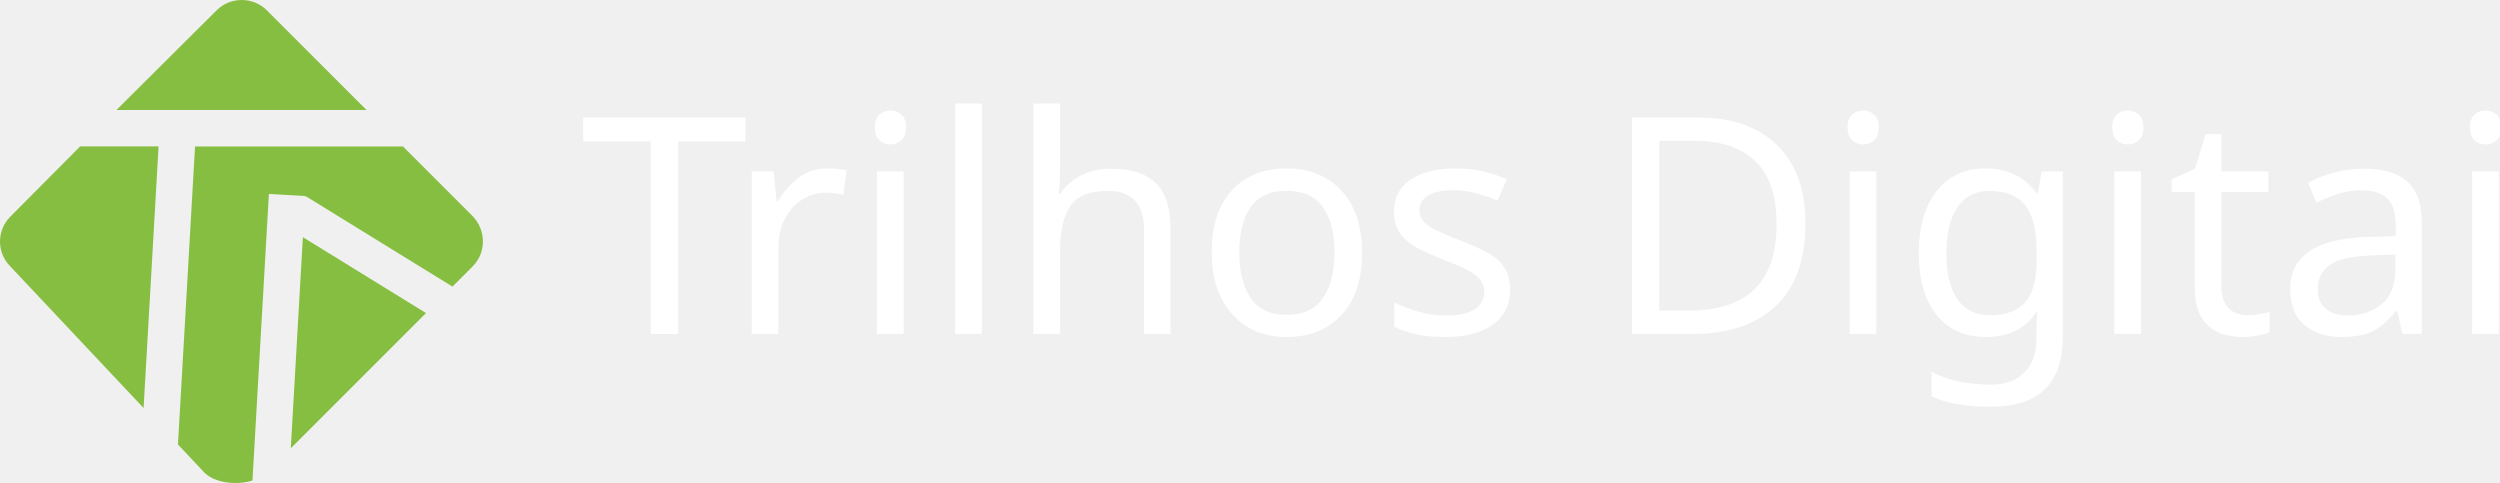
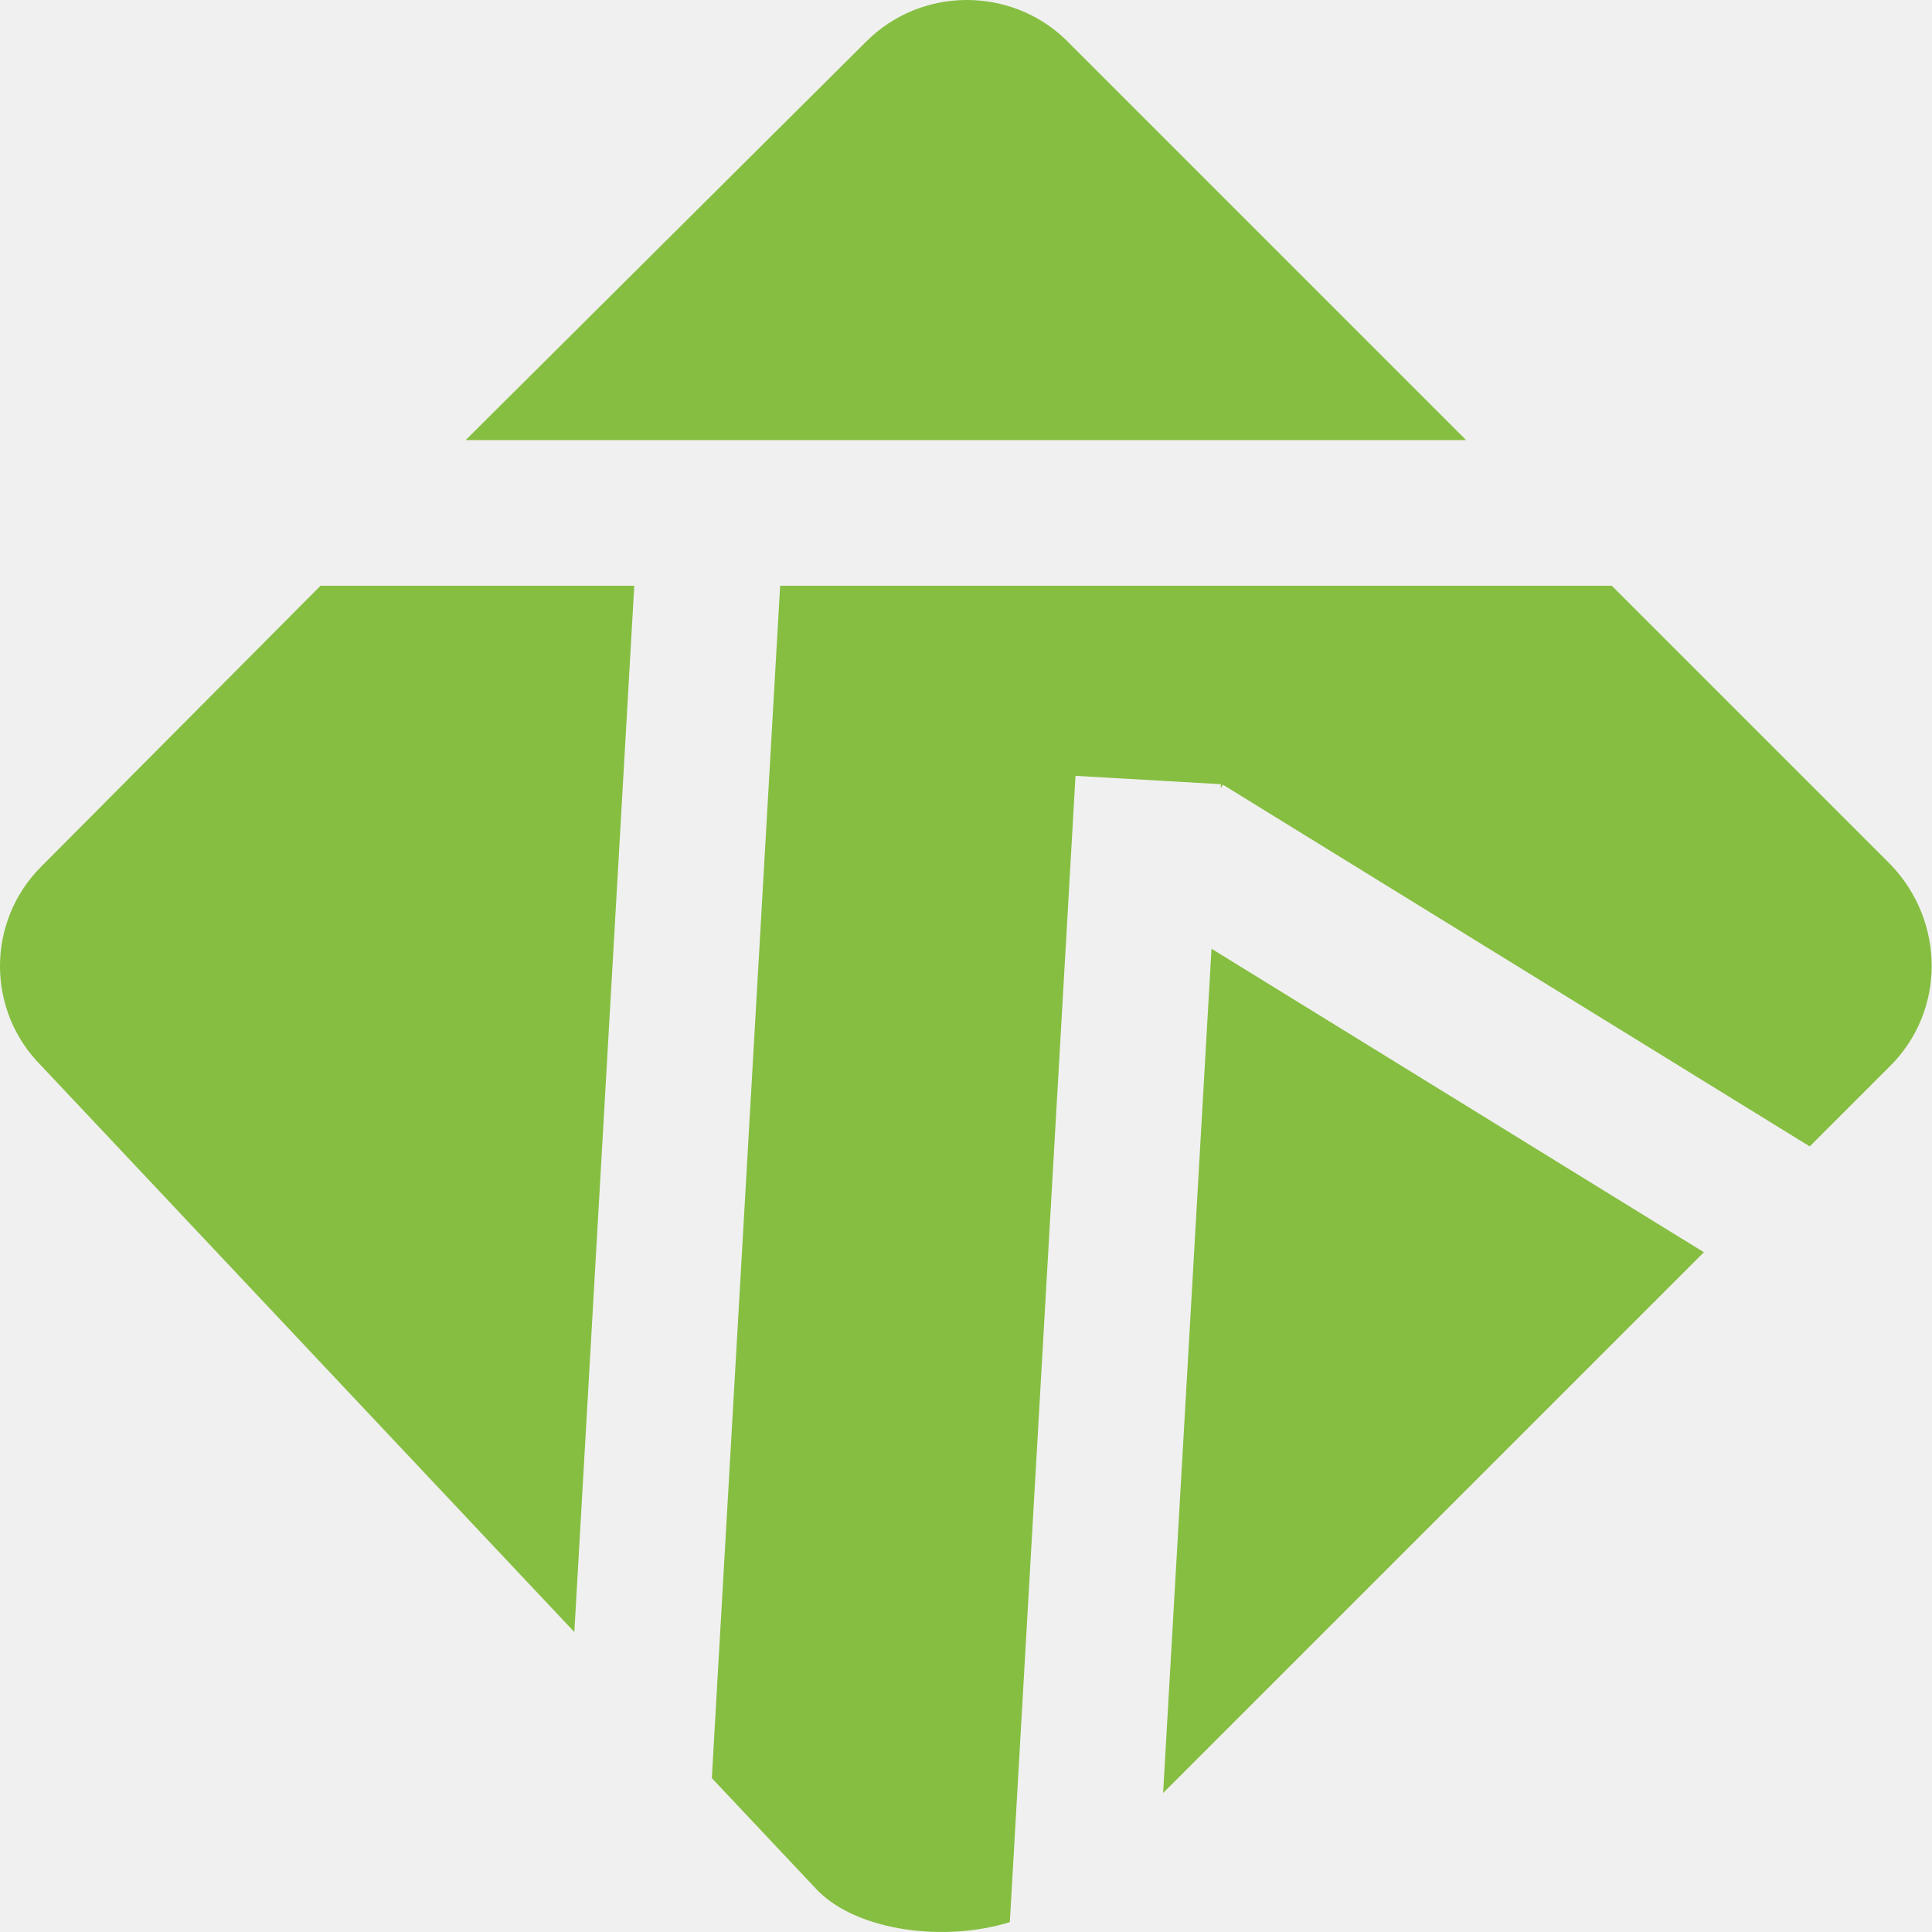
- <svg xmlns="http://www.w3.org/2000/svg" id="Layer_2" data-name="Layer 2" viewBox="0 0 3380 653">
+ <svg xmlns="http://www.w3.org/2000/svg" id="Layer_2" data-name="Layer 2" viewBox="0 0 878.23 878.38">
  <defs>
    <style>
      .cls-1 {
-         letter-spacing: 0em;
-       }
- 
-       .cls-2 {
-         fill: #fff;
-         font-family: Effra-Regular, Effra;
-         font-size: 409.94px;
-       }
- 
-       .cls-2, .cls-3 {
-         isolation: isolate;
-       }
- 
-       .cls-4 {
        fill: #86be41;
        stroke-width: 0px;
-       }
- 
-       .cls-5 {
-         letter-spacing: -.14em;
      }
    </style>
  </defs>
  <g id="Layer_1-2" data-name="Layer 1">
    <g>
-       <g>
-         <path class="cls-4" d="M495.56,148.74L360.1,13.29c-18.58-17.84-48.71-17.84-67.29.74l-135.4,134.71h338.14Z" />
-         <polygon class="cls-4" points="409.49 320.67 393.14 606.03 575.91 423.25 409.49 320.67" />
-         <path class="cls-4" d="M214.38,197.97h-106.04L13.94,292.91c-18.58,18.58-18.58,48.71,0,67.29l180.19,191.42,20.26-353.64h0Z" />
-         <path class="cls-4" d="M363.53,262.23l49.15,2.82-.08,1.4.76-1.23,198.34,122.26,27.28-27.28c18.58-18.58,18.58-48.71,0-68.03l-94.19-94.19h-281.09l-23.09,403.01,35.85,38.08c13.84,13.84,43.14,17.36,64.88,10.59l22.2-387.43h-.01Z" />
-       </g>
-       <g class="cls-3">
-         <text class="cls-2" transform="translate(784.32 451.52)">
-           <tspan class="cls-5" x="0" y="0">T</tspan>
-           <tspan class="cls-1" x="197.18" y="0">rilhos Digitais</tspan>
-         </text>
-       </g>
+       <path class="cls-1" d="M666.57,200.08L484.36,17.87c-24.99-23.99-65.52-23.99-90.51,1l-182.14,181.21h454.86Z" />
+       <polygon class="cls-1" points="550.81 431.34 528.81 815.19 774.67 569.33 550.81 431.34" />
+       <path class="cls-1" d="M288.37,266.3h-142.64l-126.99,127.7c-24.99,24.99-24.99,65.52,0,90.51l242.38,257.48,27.25-475.69h0Z" />
+       <path class="cls-1" d="M488.98,352.74l66.11,3.79-.11,1.88,1.02-1.65,266.79,164.45,36.7-36.7c24.99-24.99,24.99-65.52,0-91.51l-126.7-126.7h-378.1l-31.06,542.11,48.22,51.23c18.61,18.61,58.03,23.35,87.27,14.25l29.86-521.15h0Z" />
    </g>
  </g>
</svg>
